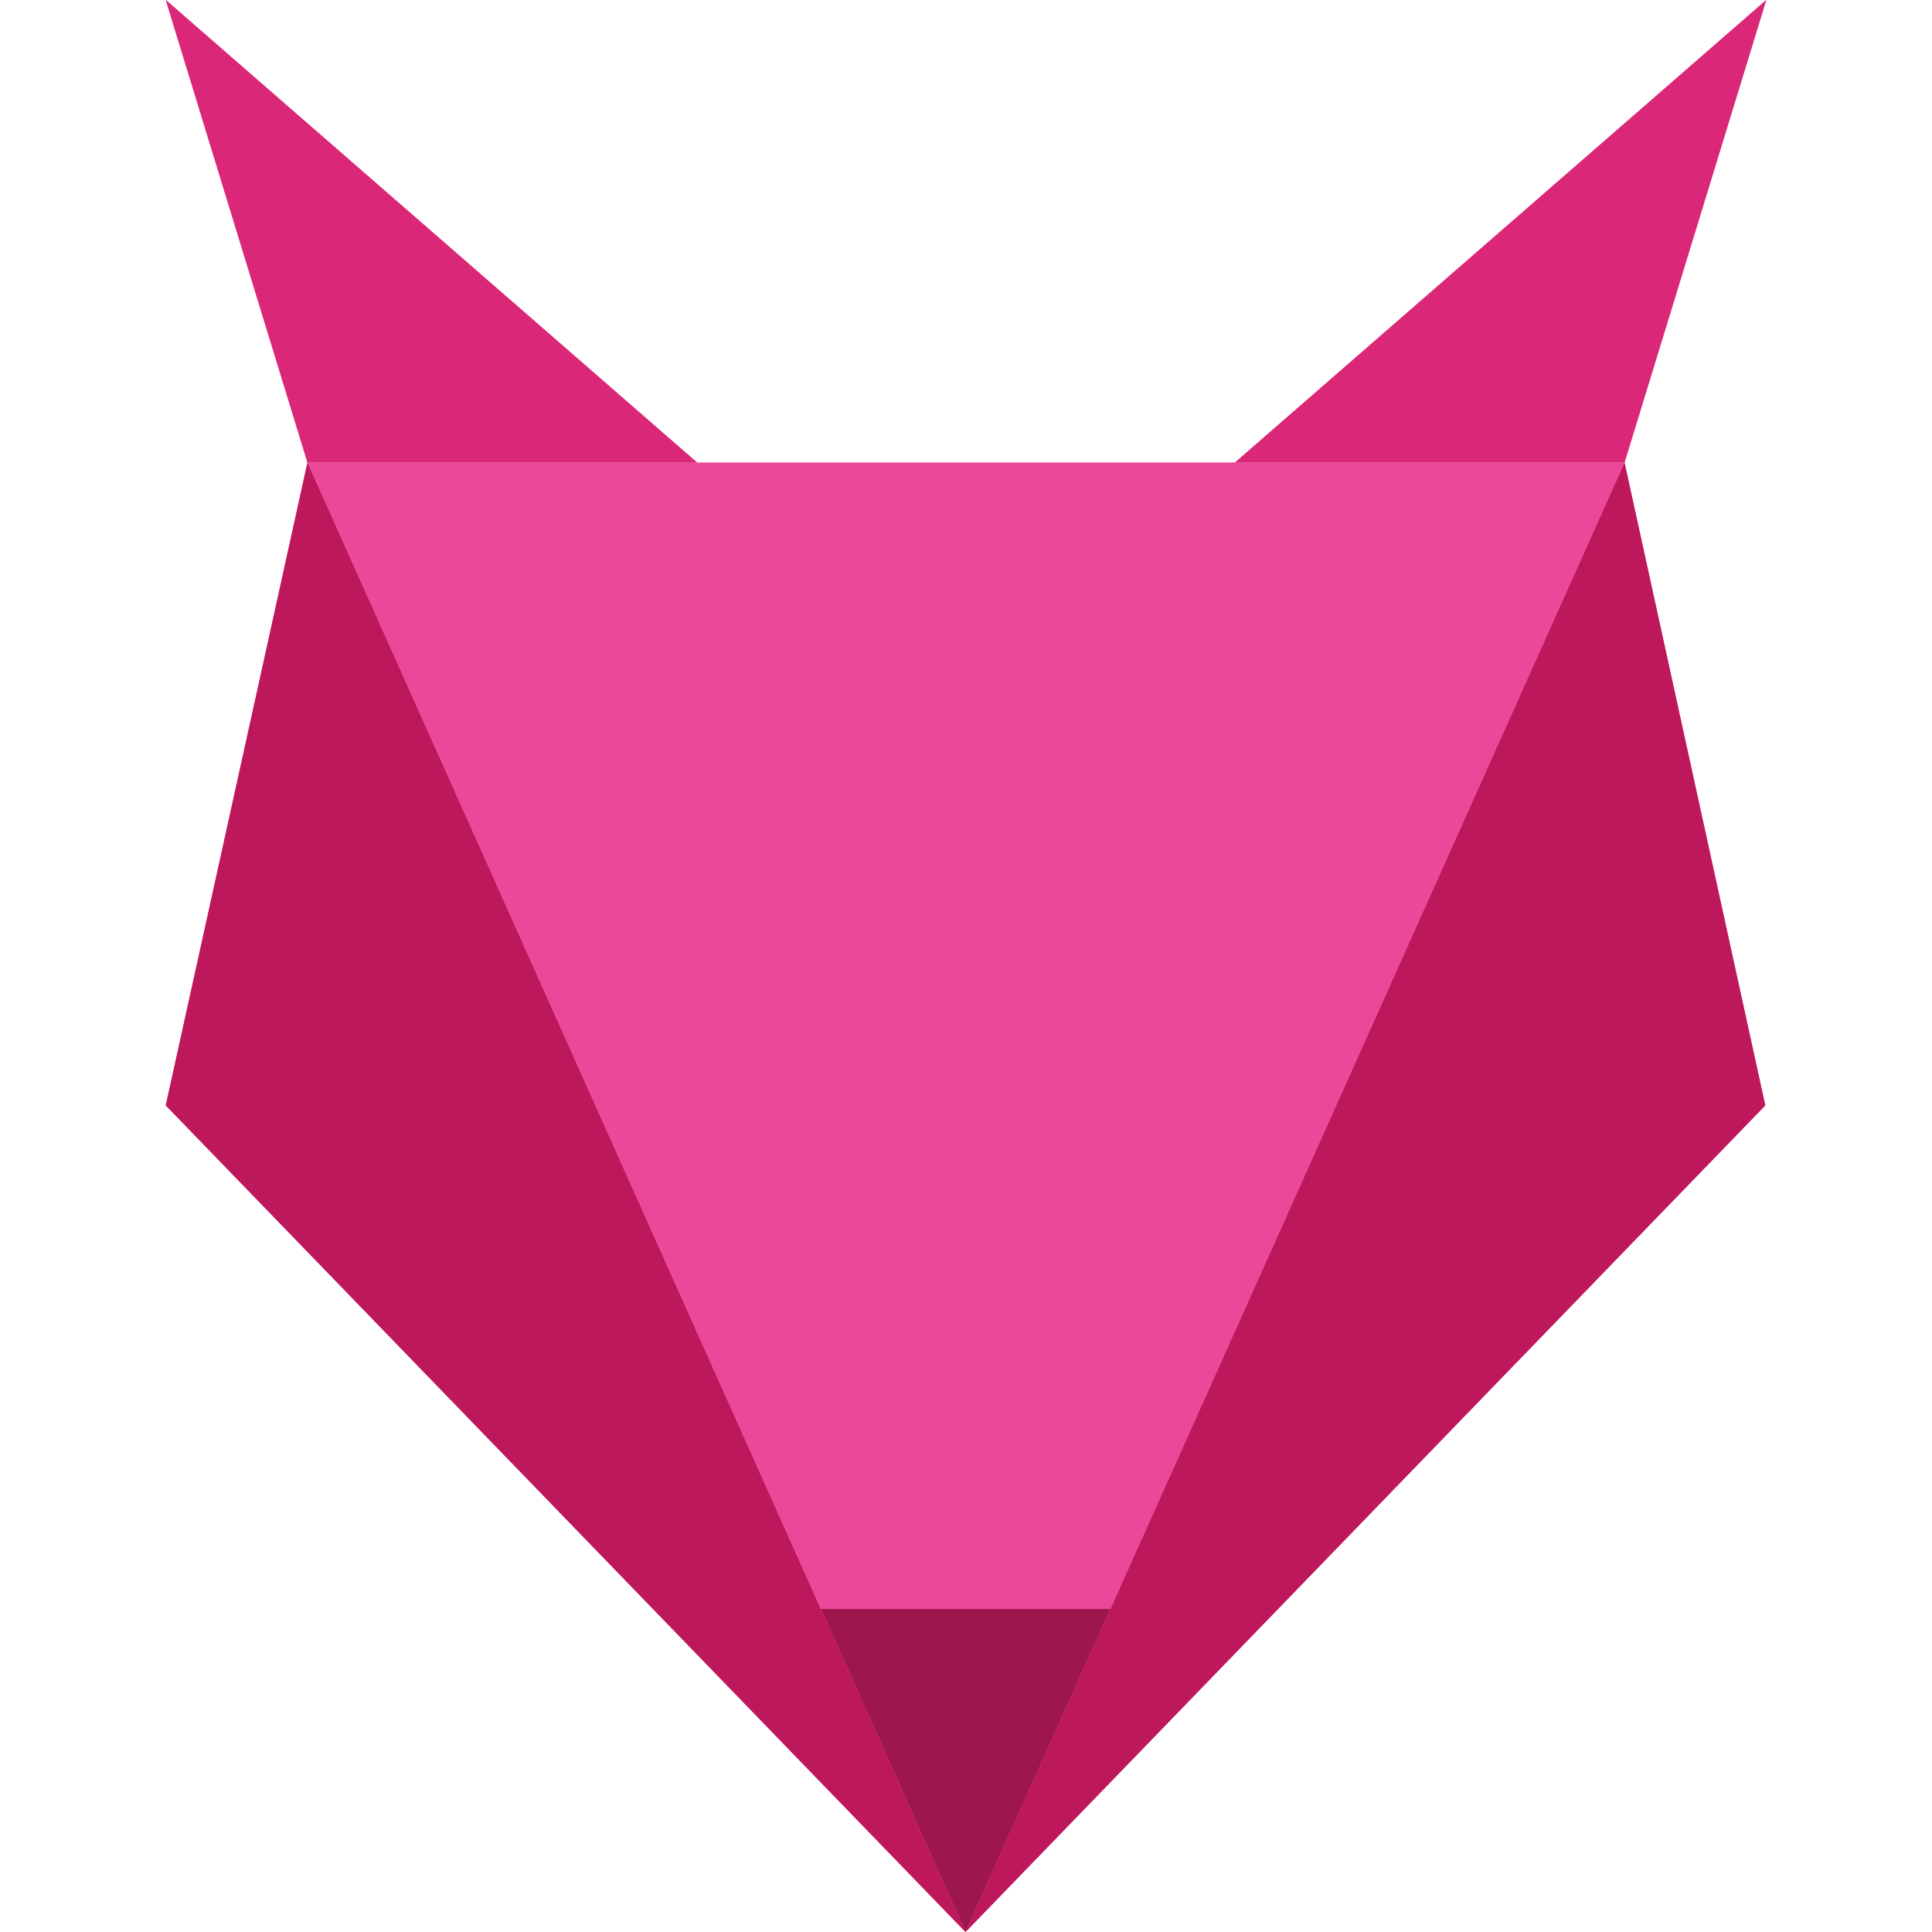
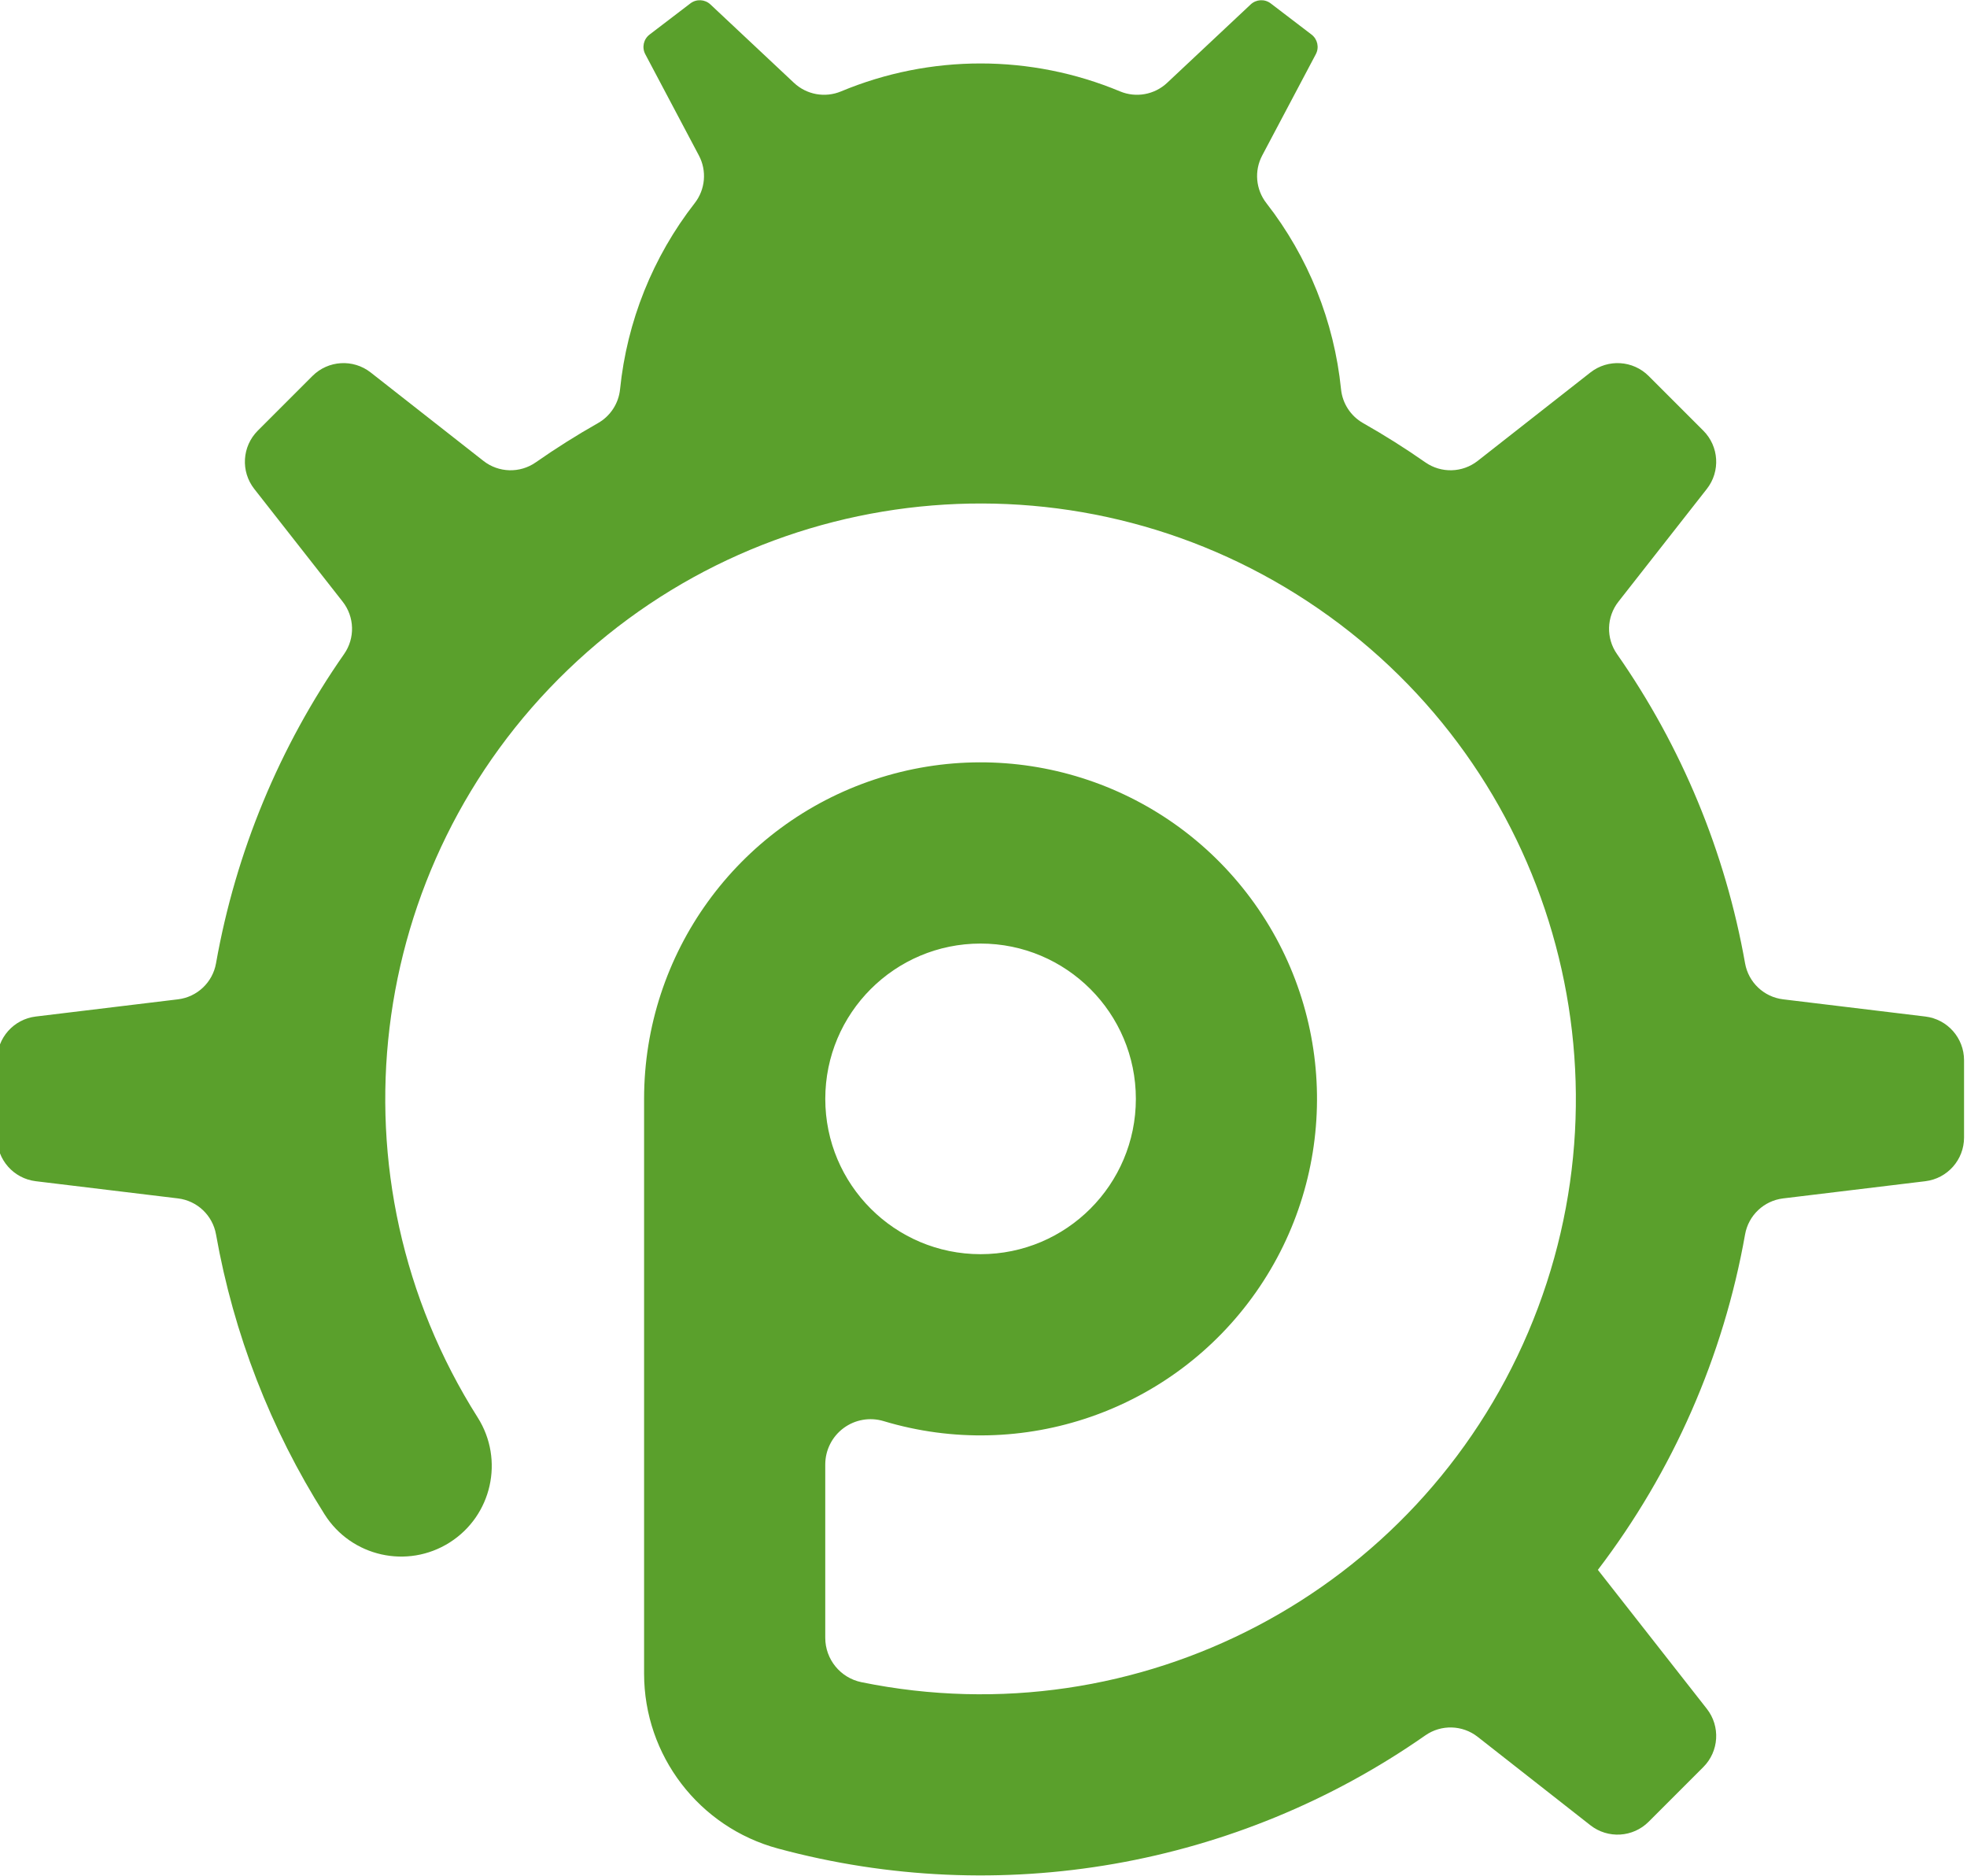
- <svg xmlns="http://www.w3.org/2000/svg" width="48" height="48" viewBox="0 0 48 48" fill="none">
-   <path fill-rule="evenodd" clip-rule="evenodd" d="M4.118 27.464L7.639 11.491L23.988 48L4.118 27.464Z" fill="#EC4899" />
-   <path fill-rule="evenodd" clip-rule="evenodd" d="M43.858 27.464L40.361 11.491L23.988 48L43.858 27.464Z" fill="#EC4899" />
-   <path fill-rule="evenodd" clip-rule="evenodd" d="M7.639 11.491L4.119 0L17.318 11.491H7.639Z" fill="#EC4899" />
-   <path fill-rule="evenodd" clip-rule="evenodd" d="M40.361 11.491L43.882 0L30.683 11.491H40.361Z" fill="#EC4899" />
-   <path d="M23.988 48L7.639 11.491H24H40.361L23.988 48Z" fill="#EC4899" />
-   <path d="M27.588 39.974H20.394L23.988 48L27.588 39.974Z" fill="#9D174D" />
-   <path fill-rule="evenodd" clip-rule="evenodd" d="M4.118 27.464L7.639 11.491L23.988 48L4.118 27.464Z" fill="#BE185D" />
-   <path fill-rule="evenodd" clip-rule="evenodd" d="M43.858 27.464L40.361 11.491L23.988 48L43.858 27.464Z" fill="#BE185D" />
-   <path fill-rule="evenodd" clip-rule="evenodd" d="M7.639 11.491L4.119 0L17.318 11.491H7.639Z" fill="#DB2777" />
-   <path fill-rule="evenodd" clip-rule="evenodd" d="M40.361 11.491L43.882 0L30.683 11.491H40.361Z" fill="#DB2777" />
+ <svg xmlns="http://www.w3.org/2000/svg" xml:space="preserve" width="47.5mm" height="45.277mm" version="1.1" style="shape-rendering:geometricPrecision; text-rendering:geometricPrecision; image-rendering:optimizeQuality; fill-rule:evenodd; clip-rule:evenodd" viewBox="0 0 4750 4527.68" id="svg1">
+   <defs id="defs1">
+     <style type="text/css" id="style1">
+    
+     .fil0 {fill:#CC3300}
+    
+   </style>
+   </defs>
+   <g id="_0">
+     <path class="fil0" d="M2742.93 2653.21c0,-207.11 -167.89,-375 -375.01,-375 -207.1,0 -375,167.89 -375,375 0,207.1 167.89,375 375,375 207.11,0 375.01,-167.89 375.01,-375zm-1589.39 769.3c-365.61,-577.13 -274.53,-1331.86 217.89,-1805.42 492.42,-473.56 1250.12,-535.13 1812.54,-147.27 562.41,387.85 774.14,1117.97 506.5,1746.54 -267.64,628.58 -940.72,981.94 -1610.1,845.3 -50.93,-10.39 -87.5,-55.19 -87.5,-107.16l0 -418.51c0,-34.59 16.36,-67.15 44.12,-87.78 27.76,-20.64 63.64,-26.93 96.77,-16.96 335.5,100.95 697.93,-24.53 899.19,-311.32 201.25,-286.78 196.01,-670.28 -13.01,-951.46 -209.03,-281.18 -574.75,-396.7 -907.37,-286.62 -332.61,110.09 -557.2,421 -557.2,771.35l0 1387.73c0,197.67 132.54,370.79 323.37,422.35 535.81,144.79 1108.24,44.76 1563.18,-273.18 38.32,-26.78 89.64,-25.36 126.43,3.49l272.21 213.47c42.3,33.16 102.7,29.52 140.7,-8.48l131.98 -131.99c38.01,-38 41.65,-98.4 8.48,-140.69l-263.08 -335.48c181.37,-237.77 303.25,-515.47 355.45,-809.93 8.16,-46.03 45.45,-81.32 91.86,-86.94l343.43 -41.53c53.36,-6.46 93.49,-51.74 93.49,-105.48l0 -186.66c0,-53.74 -40.13,-99.03 -93.49,-105.48l-343.43 -41.54c-46.41,-5.61 -83.7,-40.9 -91.86,-86.93 -47.59,-268.46 -153.15,-523.3 -309.32,-746.78 -26.78,-38.32 -25.37,-89.64 3.48,-126.42l213.47 -272.22c33.17,-42.29 29.53,-102.69 -8.48,-140.69l-131.98 -131.99c-38,-38 -98.4,-41.64 -140.7,-8.48l-272.21 213.47c-36.79,28.85 -88.11,30.27 -126.43,3.49 -48.53,-33.92 -98.64,-65.52 -150.16,-94.69 -29.99,-16.98 -49.88,-47.45 -53.36,-81.73 -16.61,-163.8 -79.1,-319.59 -180.29,-449.46 -25.72,-33.01 -29.67,-78.04 -10.09,-115.02l129.5 -244.61c8.58,-16.2 4.19,-36.22 -10.38,-47.35l-98.53 -75.22c-14.57,-11.13 -35.05,-10.09 -48.42,2.46l-201.83 189.38c-30.52,28.63 -75,36.69 -113.61,20.58 -215.58,-89.93 -458.18,-89.93 -673.76,0 -38.61,16.11 -83.09,8.05 -113.61,-20.58l-201.83 -189.38c-13.37,-12.55 -33.85,-13.59 -48.42,-2.46l-98.53 75.22c-14.57,11.13 -18.96,31.15 -10.38,47.35l129.5 244.61c19.58,36.98 15.63,82.01 -10.09,115.02 -101.19,129.87 -163.68,285.66 -180.29,449.46 -3.48,34.28 -23.37,64.75 -53.36,81.73 -51.52,29.17 -101.63,60.77 -150.16,94.69 -38.32,26.78 -89.64,25.36 -126.43,-3.49l-272.21 -213.47c-42.3,-33.16 -102.7,-29.52 -140.7,8.48l-131.98 131.99c-38.01,38 -41.65,98.4 -8.48,140.69l213.47 272.22c28.85,36.78 30.26,88.1 3.48,126.42 -156.17,223.48 -261.73,478.32 -309.32,746.78 -8.16,46.03 -45.45,81.32 -91.86,86.93l-343.43 41.54c-53.36,6.45 -93.49,51.74 -93.49,105.48l0 186.65c0,53.75 40.13,99.03 93.49,105.49l343.43 41.53c46.41,5.62 83.7,40.91 91.86,86.94 42.6,240.31 131.7,469.98 262.31,676.15 64.66,102.05 199.8,132.37 301.86,67.72 102.05,-64.65 132.37,-199.8 67.72,-301.85z" id="path1" style="fill:#5aa02c;fill-opacity:1;stroke:none" />
+   </g>
</svg>
